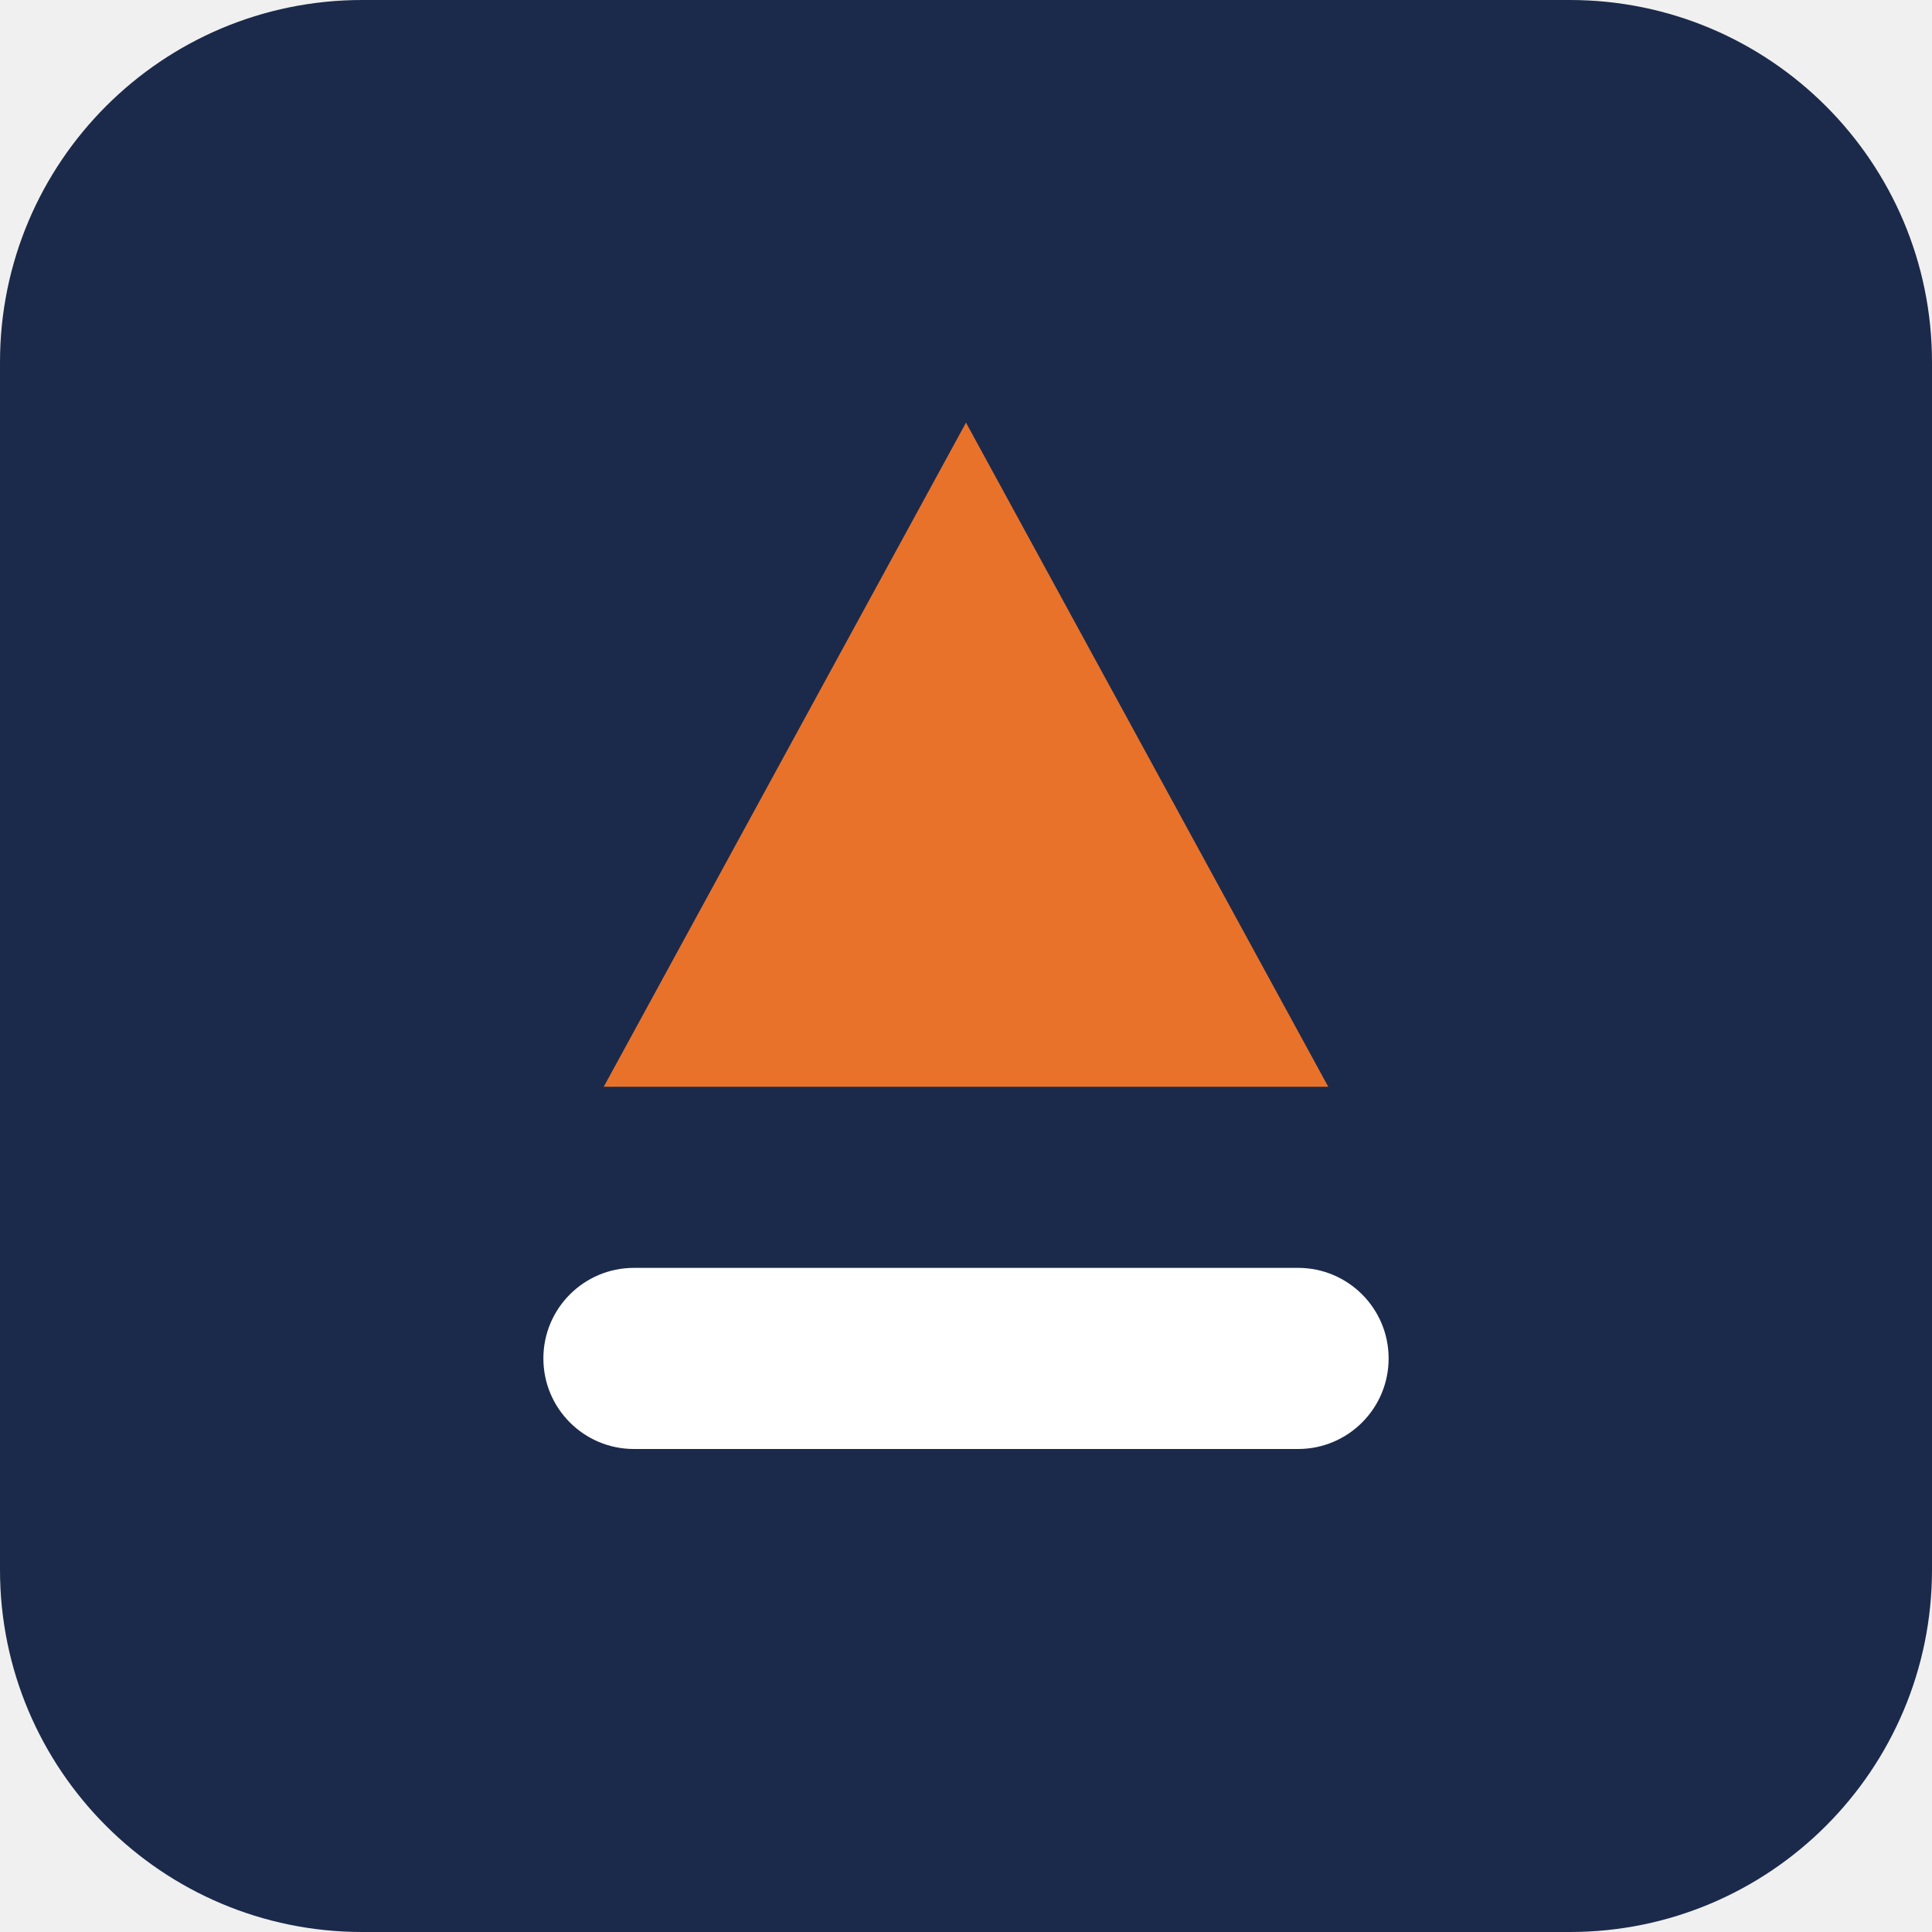
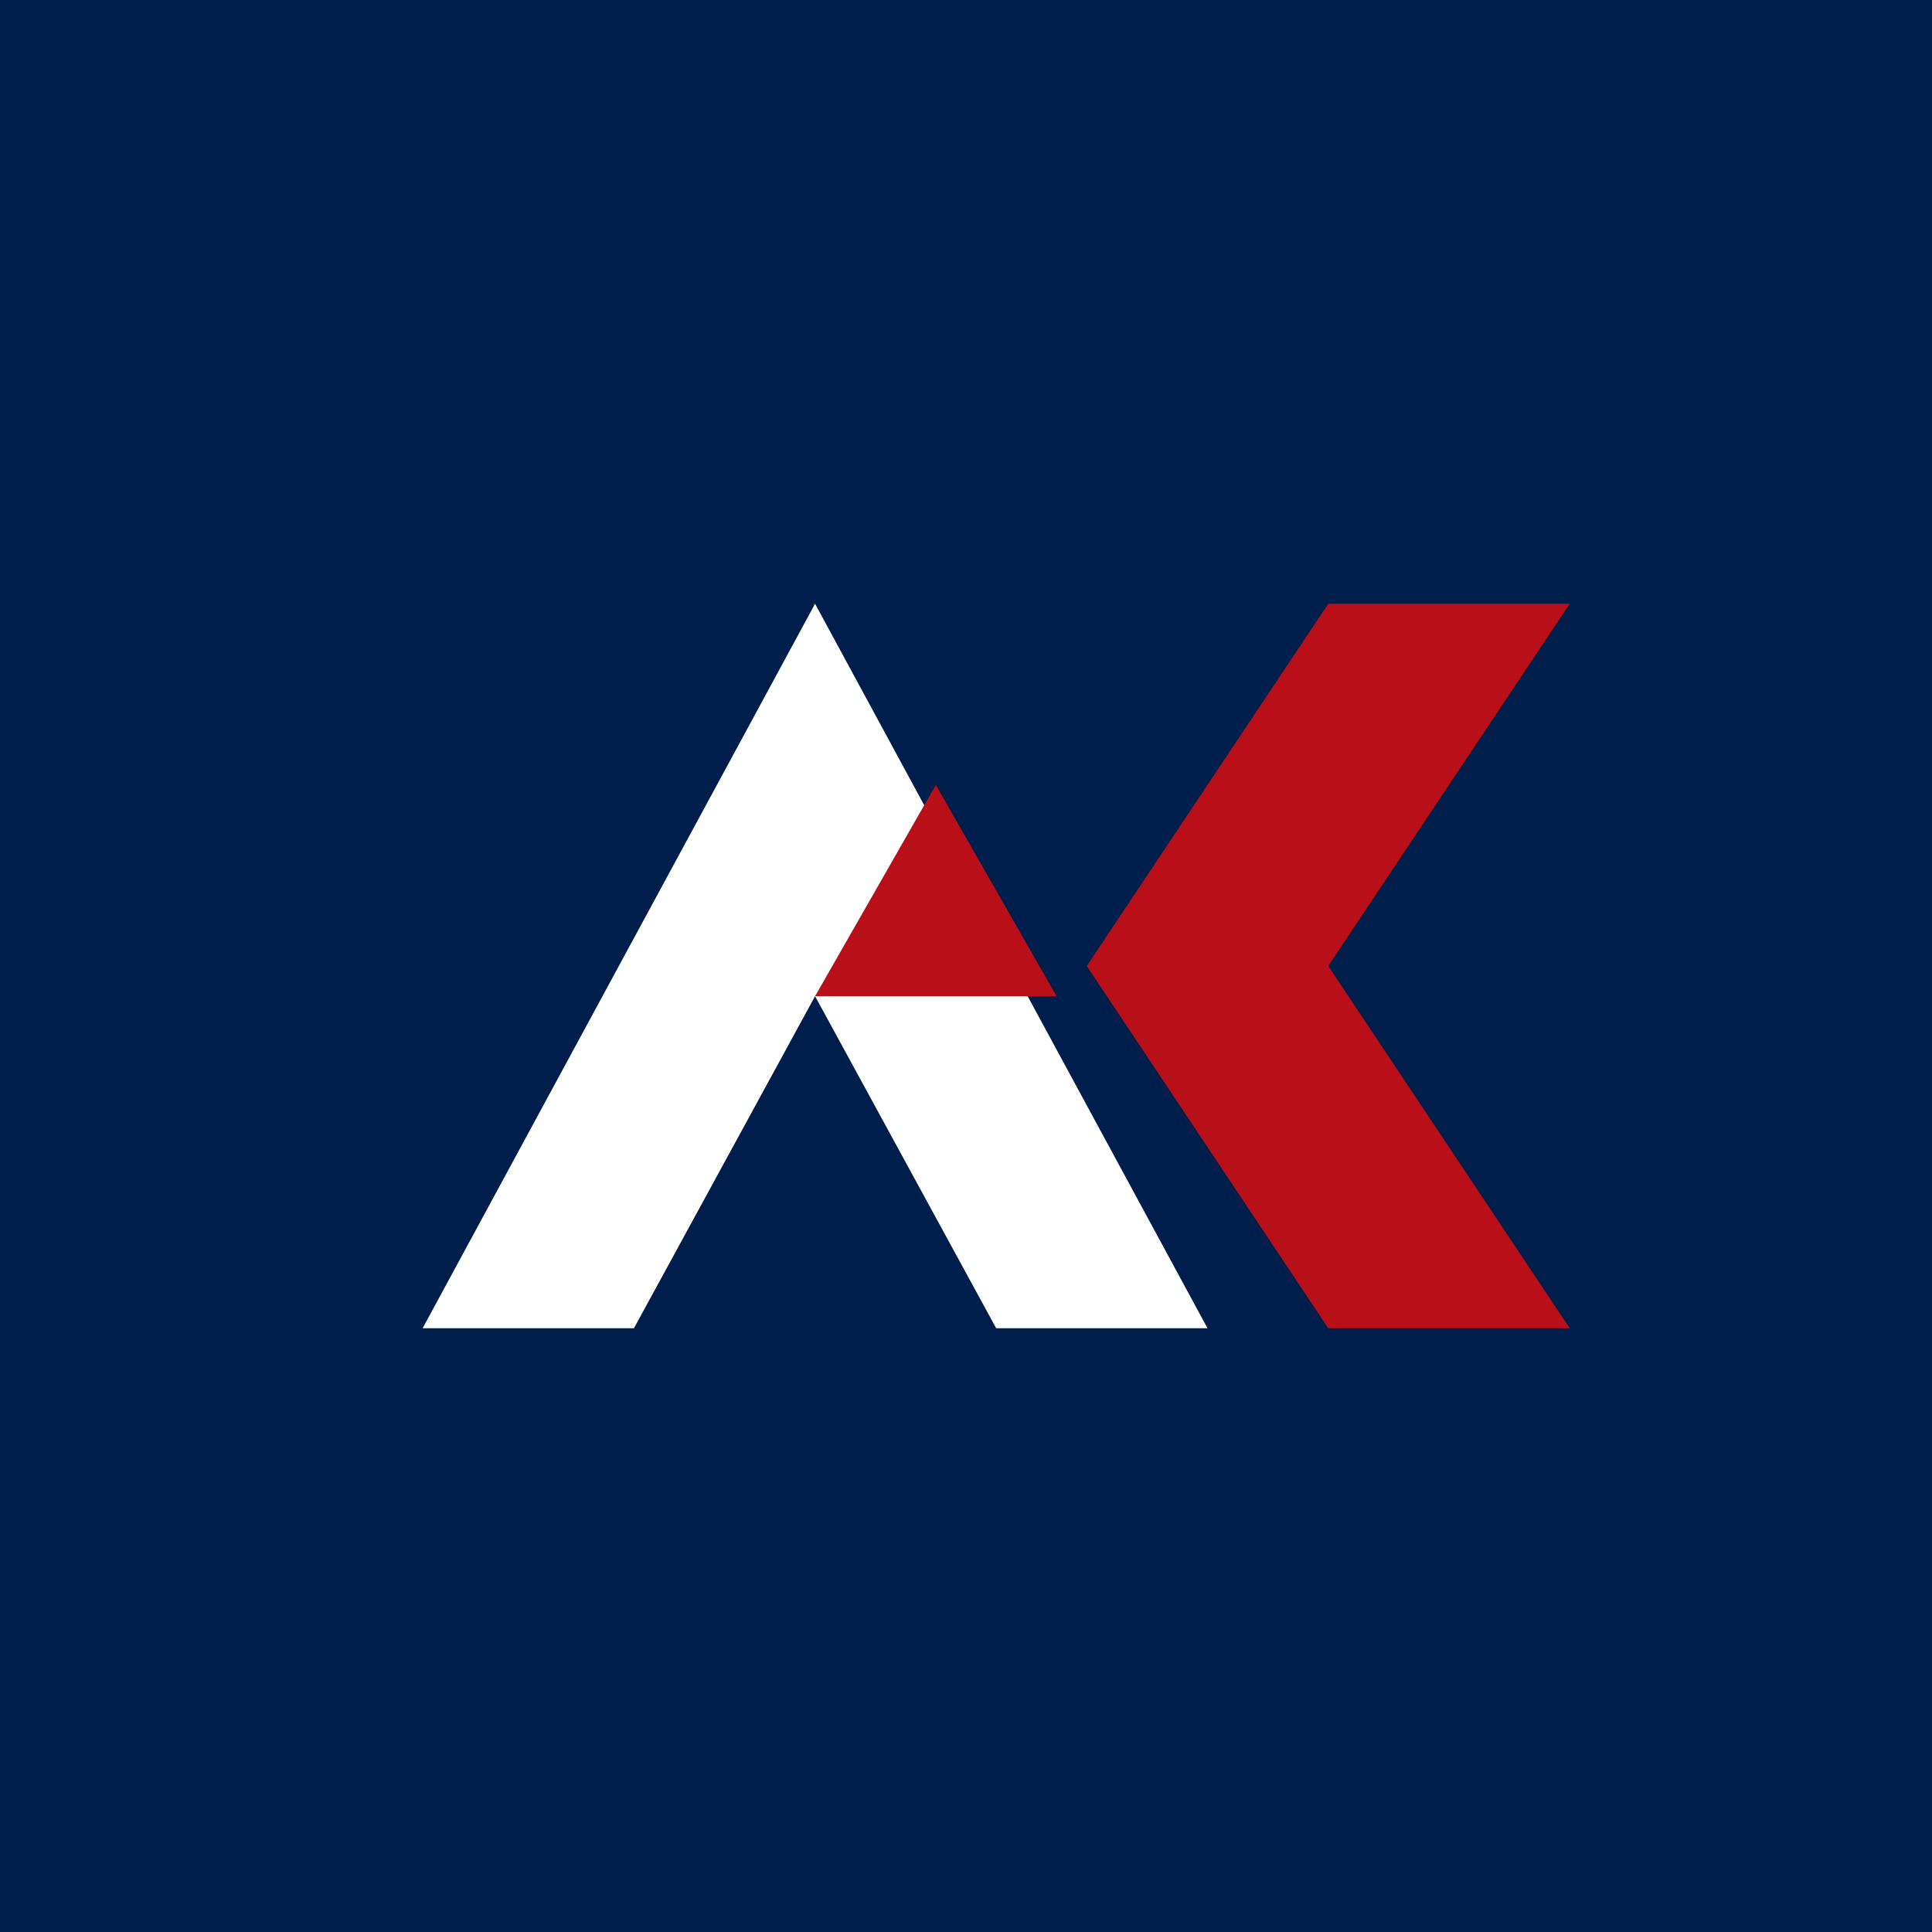
<svg xmlns="http://www.w3.org/2000/svg" viewBox="0 0 64 64">
-   <rect width="64" height="64" rx="12" fill="#1B2A4A" />
-   <path d="M32 14 L44 36 L20 36 Z" fill="#E9722B" />
-   <rect x="18" y="42" width="28" height="6" rx="3" fill="#FFFFFF" />
+   <rect width="64" height="64" fill="#001E4B" />
+   <path d="M14 44 L27 20 L40 44 L33 44 L27 33 L21 44 Z" fill="#FFFFFF" />
+   <path d="M27 33 L31 26 L35 33 Z" fill="#B90F19" />
+   <path d="M44 20 L52 20 L44 32 L52 44 L44 44 L36 32 Z" fill="#B90F19" />
</svg>
